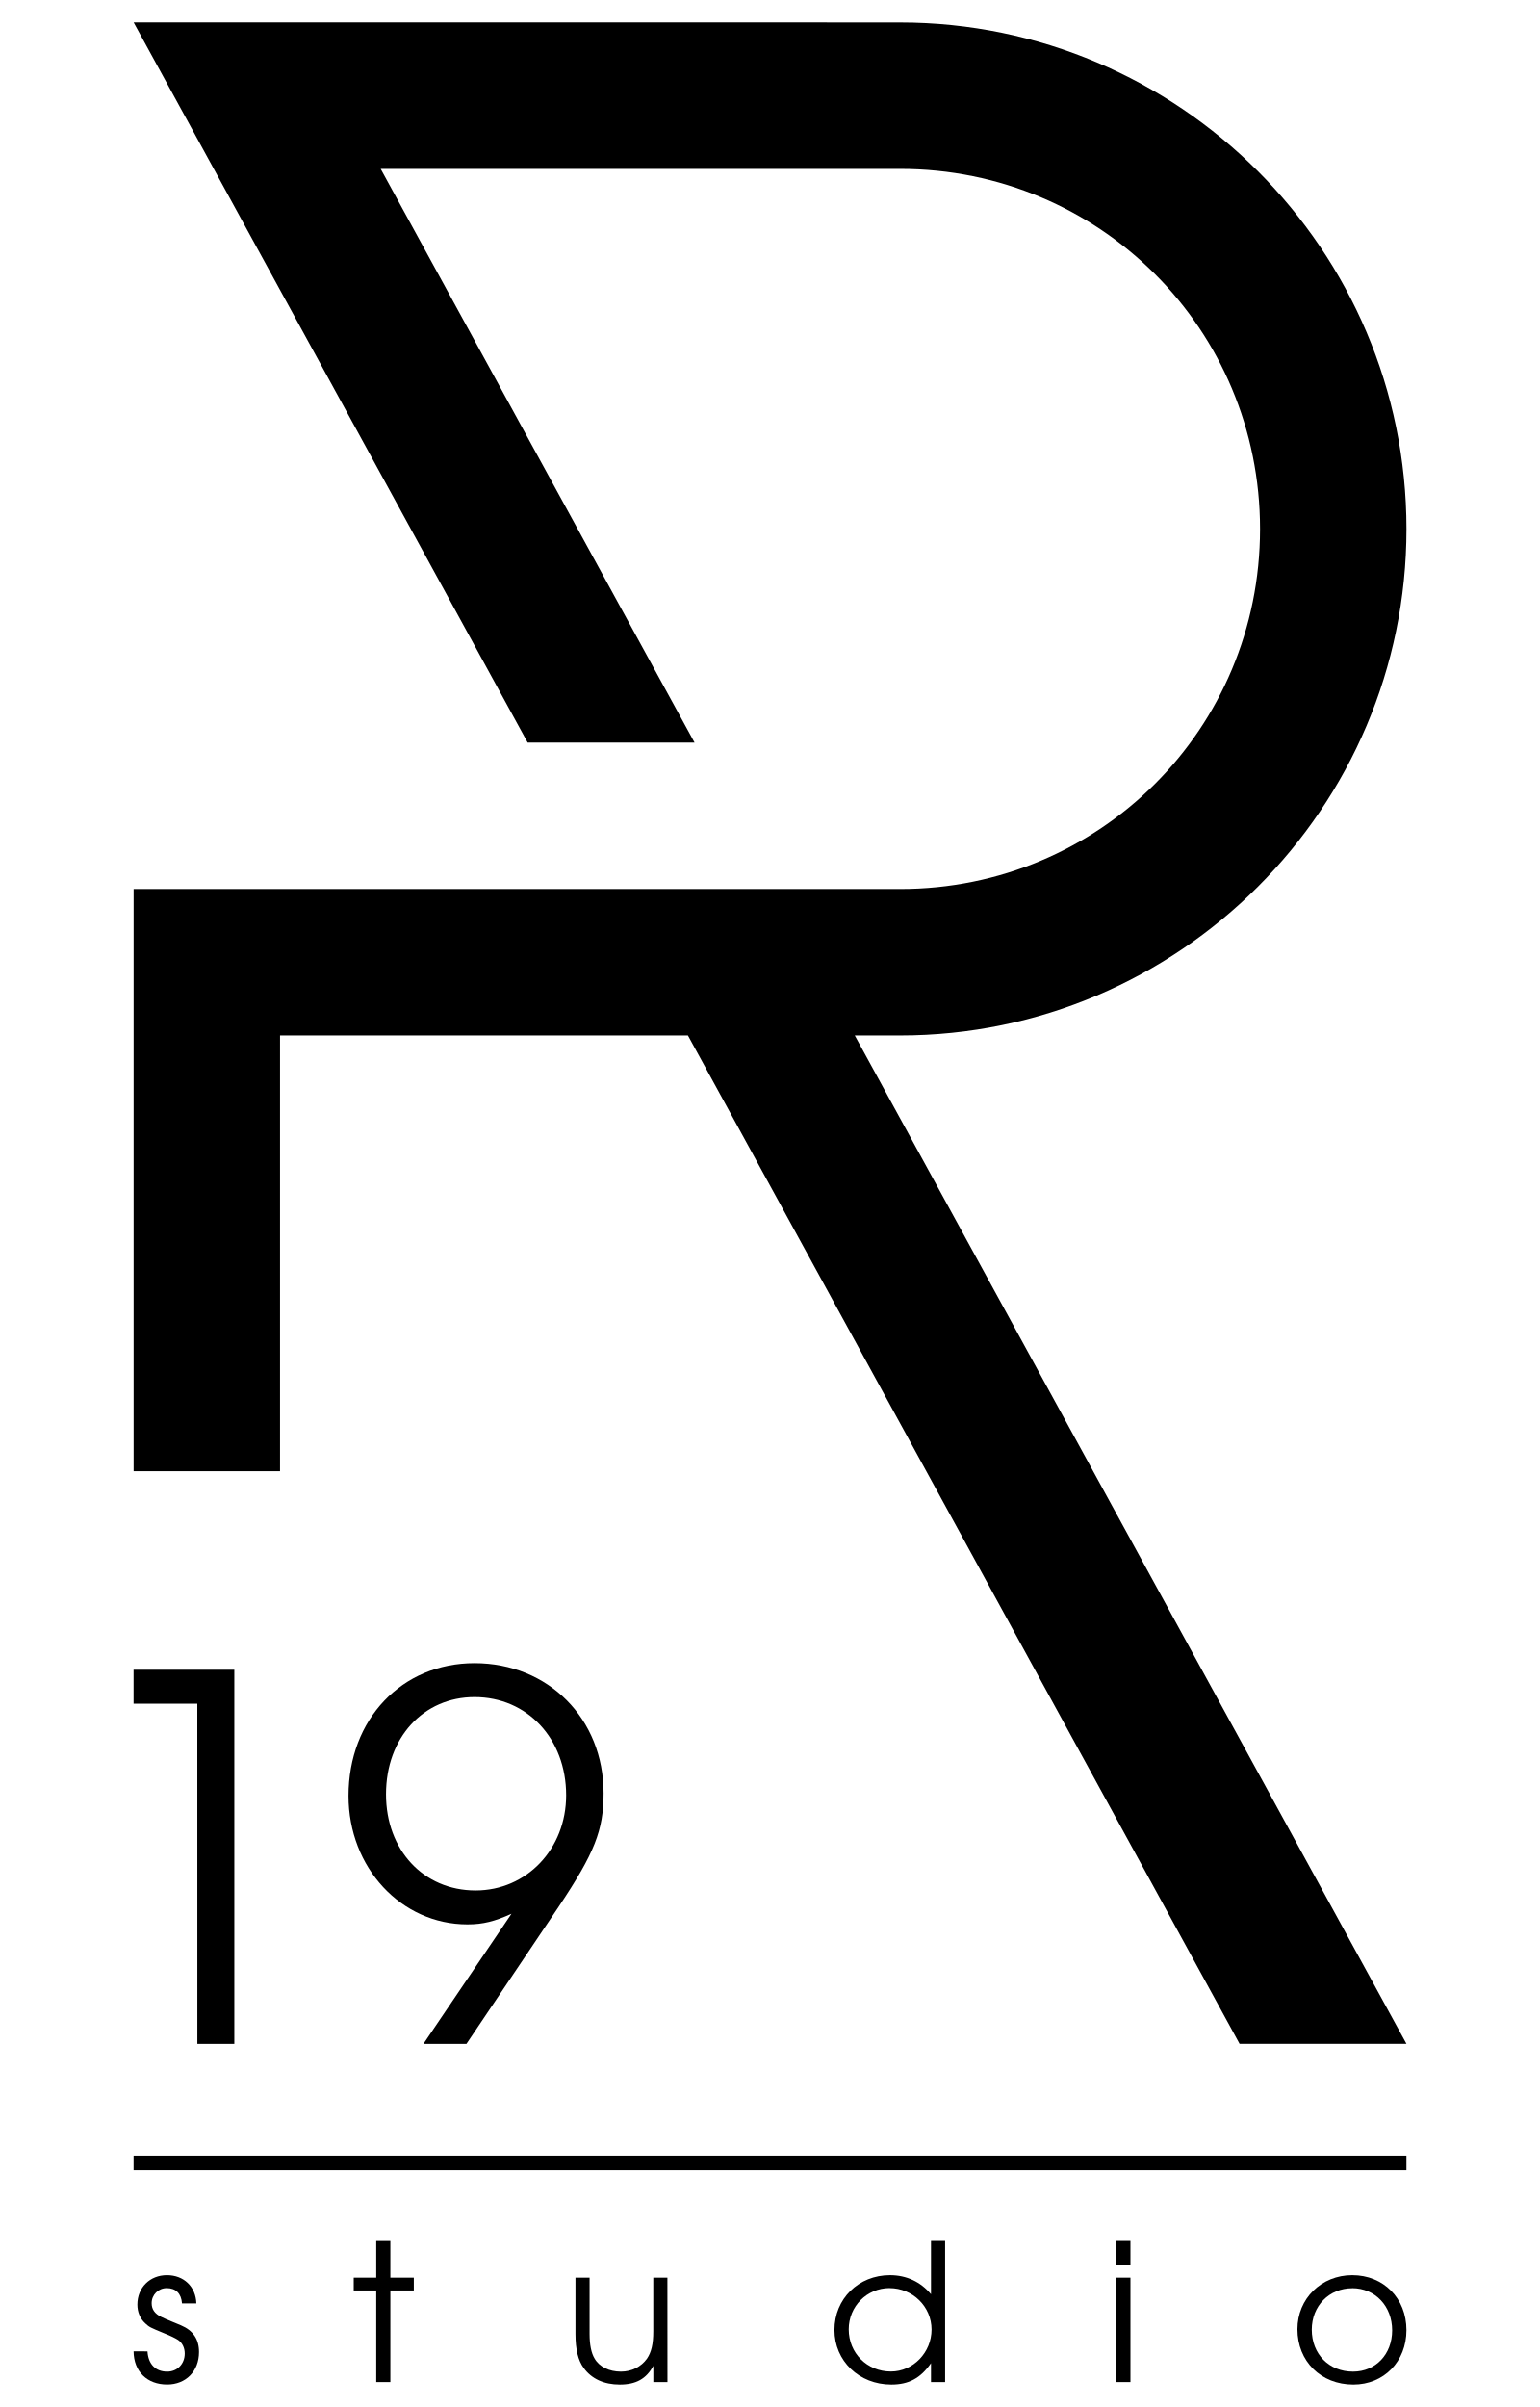
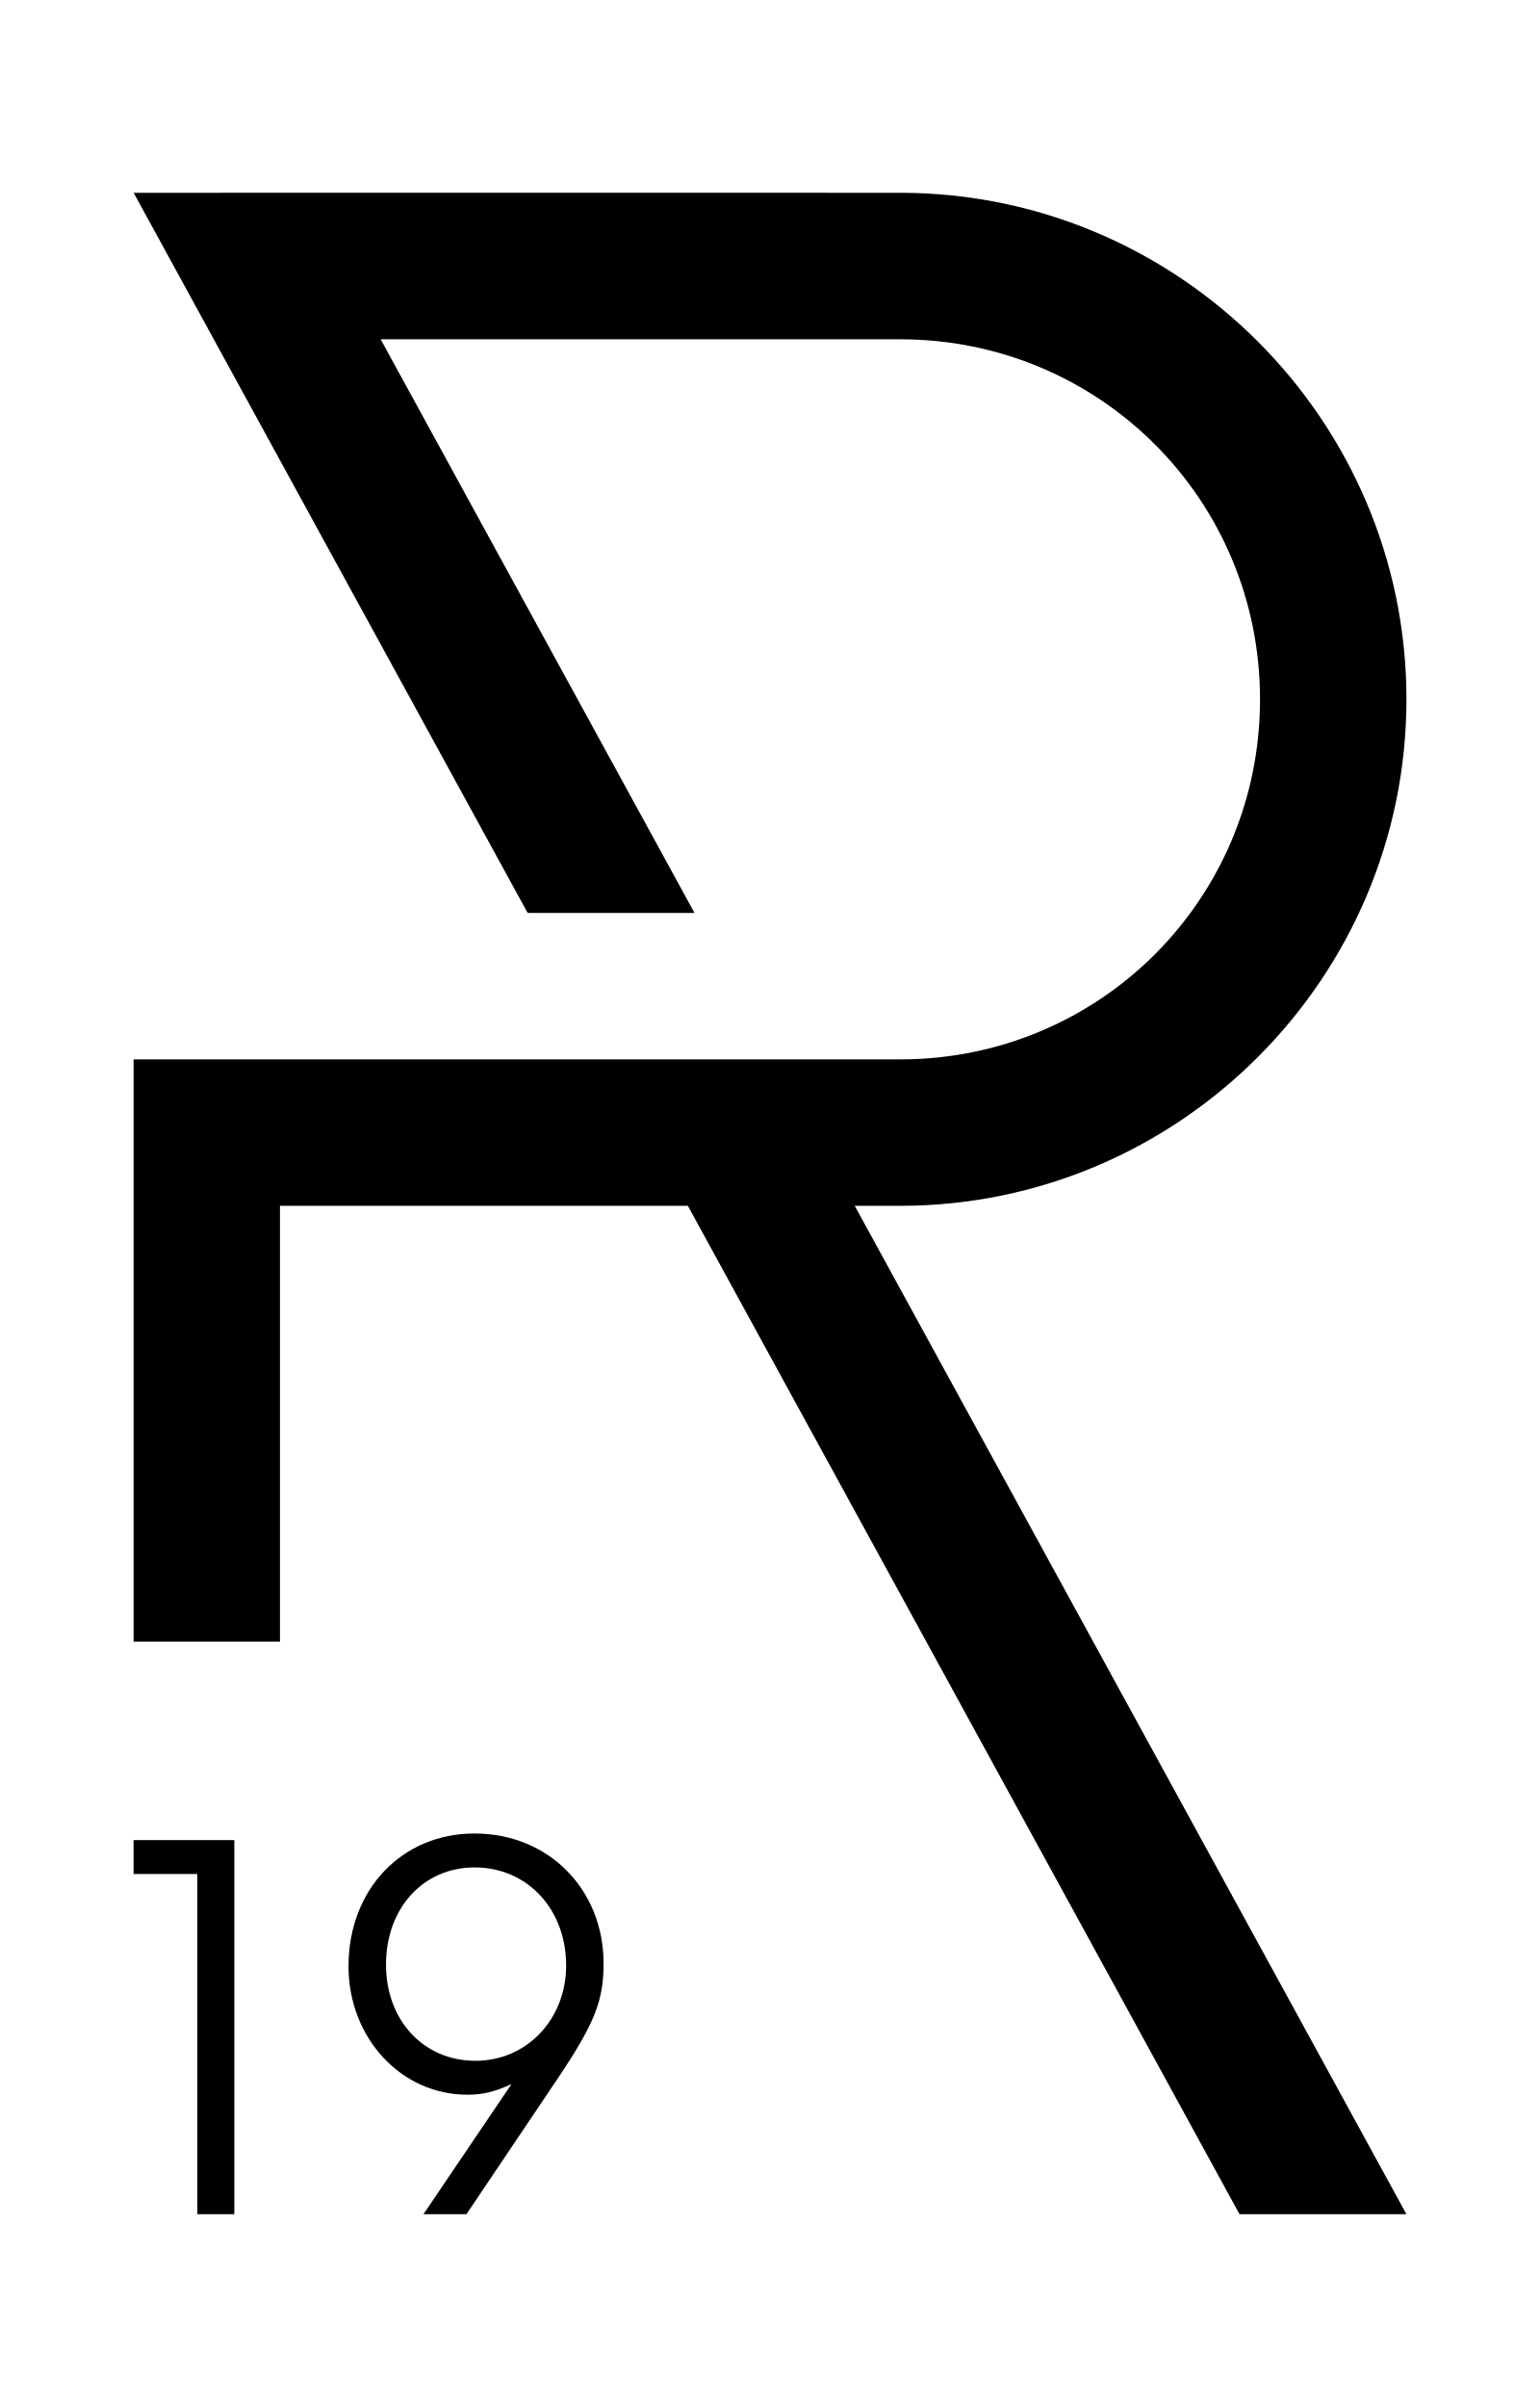
<svg xmlns="http://www.w3.org/2000/svg" width="160" height="250" viewBox="0 0 42.333 66.146" version="1.1" id="svg6000">
  <defs id="defs5994" />
  <g id="layer1" transform="translate(0,-230.8542)">
-     <g id="g5394" transform="matrix(1.517065,0,0,1.517065,-654.3384,77.8843)" style="stroke-width:0.659">
-       <path id="path4632-8-2" d="m 433.74,101.239 7e-4,6.7e-4 7.139,13.044 h 3.024 l -5.687,-10.391 h 8.086 1.326 c 3.618,0 6.522,2.905 6.522,6.522 0,3.618 -2.904,6.522 -6.522,6.522 h -2.274 -3.024 -5.939 -1.326 -1.326 v 2.653 7.893 h 2.653 v -7.893 h 7.391 l 9.996,18.266 h 3.024 l -9.997,-18.266 h 0.822 c 5.051,0 9.175,-4.123 9.175,-9.175 0,-5.051 -4.123,-9.175 -9.175,-9.175 h -1.326 v -6.7e-4 z" style="color:#000000;font-style:normal;font-variant:normal;font-weight:normal;font-stretch:normal;font-size:medium;line-height:normal;font-family:sans-serif;font-variant-ligatures:normal;font-variant-position:normal;font-variant-caps:normal;font-variant-numeric:normal;font-variant-alternates:normal;font-feature-settings:normal;text-indent:0;text-align:start;text-decoration:none;text-decoration-line:none;text-decoration-style:solid;text-decoration-color:#000000;letter-spacing:normal;word-spacing:normal;text-transform:none;writing-mode:lr-tb;direction:ltr;text-orientation:mixed;dominant-baseline:auto;baseline-shift:baseline;text-anchor:start;white-space:normal;shape-padding:0;clip-rule:nonzero;display:inline;overflow:visible;visibility:visible;opacity:1;isolation:auto;mix-blend-mode:normal;color-interpolation:sRGB;color-interpolation-filters:linearRGB;solid-color:#000000;solid-opacity:1;vector-effect:none;fill:#000000;fill-opacity:1;fill-rule:nonzero;stroke:none;stroke-width:1.318;stroke-linecap:square;stroke-linejoin:miter;stroke-miterlimit:4;stroke-dasharray:none;stroke-dashoffset:0;stroke-opacity:1;paint-order:normal;color-rendering:auto;image-rendering:auto;shape-rendering:auto;text-rendering:auto;enable-background:accumulate" />
-       <g transform="matrix(0.8664913,0,0,0.8664913,426.8753,-109.0703)" id="text5235-6" style="font-style:normal;font-weight:normal;font-size:10.583px;line-height:1.25;font-family:sans-serif;letter-spacing:0px;word-spacing:0px;fill:#000000;fill-opacity:1;stroke:none;stroke-width:0.201" aria-label="19">
+     <g id="g5562" transform="translate(1.0695205e-5,4.681152)">
+       <path id="path4632-8-2" d="m 3.673,231.471 0.001,0.001 10.83,19.789 h 4.587 l -8.627,-15.764 h 12.267 2.012 c 5.488,0 9.894,4.407 9.894,9.895 0,5.488 -4.405,9.894 -9.894,9.894 H 21.294 16.706 7.696 5.684 3.672 v 4.025 11.975 H 7.696 V 259.31 H 18.909 l 15.164,27.711 h 4.588 l -15.165,-27.711 h 1.247 c 7.663,0 13.918,-6.255 13.919,-13.919 0,-7.663 -6.255,-13.92 -13.919,-13.92 h -2.012 v -0.001 z" style="color:#000000;font-style:normal;font-variant:normal;font-weight:normal;font-stretch:normal;font-size:medium;line-height:normal;font-family:sans-serif;font-variant-ligatures:normal;font-variant-position:normal;font-variant-caps:normal;font-variant-numeric:normal;font-variant-alternates:normal;font-feature-settings:normal;text-indent:0;text-align:start;text-decoration:none;text-decoration-line:none;text-decoration-style:solid;text-decoration-color:#000000;letter-spacing:normal;word-spacing:normal;text-transform:none;writing-mode:lr-tb;direction:ltr;text-orientation:mixed;dominant-baseline:auto;baseline-shift:baseline;text-anchor:start;white-space:normal;shape-padding:0;clip-rule:nonzero;display:inline;overflow:visible;visibility:visible;opacity:1;isolation:auto;mix-blend-mode:normal;color-interpolation:sRGB;color-interpolation-filters:linearRGB;solid-color:#000000;solid-opacity:1;vector-effect:none;fill:#000000;fill-opacity:1;fill-rule:nonzero;stroke:none;stroke-width:2;stroke-linecap:square;stroke-linejoin:miter;stroke-miterlimit:4;stroke-dasharray:none;stroke-dashoffset:0;stroke-opacity:1;paint-order:normal;color-rendering:auto;image-rendering:auto;shape-rendering:auto;text-rendering:auto;enable-background:accumulate" />
+       <g transform="matrix(1.314523,0,0,1.314523,-6.740901,-87.58241)" id="text5235-6" style="font-style:normal;font-weight:normal;font-size:10.583px;line-height:1.25;font-family:sans-serif;letter-spacing:0px;word-spacing:0px;fill:#000000;fill-opacity:1;stroke:none;stroke-width:0.201" aria-label="19">
        <path id="path5237-4" style="font-style:normal;font-variant:normal;font-weight:normal;font-stretch:normal;font-family:'URW Gothic L';-inkscape-font-specification:'URW Gothic L';stroke-width:0.201" d="m 9.255,284.973 h 0.773 v -7.821 H 7.921 v 0.709 h 1.333 z" />
        <path id="path5239-5" style="font-style:normal;font-variant:normal;font-weight:normal;font-stretch:normal;font-family:'URW Gothic L';-inkscape-font-specification:'URW Gothic L';stroke-width:0.201" d="m 14.882,284.973 1.937,-2.879 c 0.741,-1.111 0.931,-1.587 0.931,-2.36 0,-1.556 -1.154,-2.72 -2.699,-2.72 -1.524,0 -2.635,1.175 -2.635,2.773 0,1.503 1.101,2.688 2.487,2.688 0.328,0 0.572,-0.064 0.921,-0.222 l -1.841,2.72 z m 0.169,-7.25 c 1.101,0 1.916,0.868 1.916,2.053 0,1.122 -0.826,1.99 -1.894,1.99 -1.09,0 -1.873,-0.847 -1.873,-2.011 0,-1.185 0.783,-2.032 1.852,-2.032 z" />
      </g>
-       <g transform="matrix(1.007257,0,0,1.007257,-235.6153,-26.37456)" id="text5293-1-2" style="font-style:normal;font-weight:normal;font-size:3.434px;line-height:1.25;font-family:sans-serif;letter-spacing:0px;word-spacing:0px;fill:#000000;fill-opacity:1;stroke:none;stroke-width:0.173" aria-label="studio">
-         <path id="path5313-0" style="font-style:normal;font-variant:normal;font-weight:normal;font-stretch:normal;font-family:'URW Gothic L';-inkscape-font-specification:'URW Gothic L';letter-spacing:2.646px;stroke-width:0.173" d="m 664.532,168.577 c 0.003,0.364 0.244,0.597 0.604,0.597 0.337,0 0.573,-0.24 0.573,-0.584 0,-0.23 -0.106,-0.388 -0.326,-0.481 -0.285,-0.117 -0.299,-0.124 -0.354,-0.151 -0.117,-0.058 -0.172,-0.137 -0.172,-0.247 0,-0.151 0.12,-0.271 0.271,-0.271 0.165,0 0.261,0.096 0.275,0.275 h 0.258 c -0.01,-0.302 -0.227,-0.508 -0.529,-0.508 -0.306,0 -0.532,0.223 -0.532,0.529 0,0.134 0.048,0.251 0.141,0.337 0.079,0.072 0.082,0.072 0.347,0.182 0.113,0.045 0.196,0.086 0.244,0.117 0.075,0.051 0.12,0.141 0.12,0.244 0,0.189 -0.134,0.326 -0.316,0.326 -0.209,0 -0.34,-0.134 -0.354,-0.364 z" />
-         <path id="path5315-2" style="font-style:normal;font-variant:normal;font-weight:normal;font-stretch:normal;font-family:'URW Gothic L';-inkscape-font-specification:'URW Gothic L';letter-spacing:2.646px;stroke-width:0.173" d="m 668.897,169.13 h 0.254 v -1.648 h 0.422 v -0.23 h -0.422 v -0.659 h -0.254 v 0.659 h -0.405 v 0.23 h 0.405 z" />
-         <path id="path5317-9" style="font-style:normal;font-variant:normal;font-weight:normal;font-stretch:normal;font-family:'URW Gothic L';-inkscape-font-specification:'URW Gothic L';letter-spacing:2.646px;stroke-width:0.173" d="m 674.135,167.252 h -0.254 v 0.965 c 0,0.23 -0.034,0.374 -0.113,0.491 -0.106,0.148 -0.275,0.234 -0.47,0.234 -0.209,0 -0.388,-0.086 -0.474,-0.237 -0.058,-0.096 -0.089,-0.247 -0.089,-0.44 v -1.013 h -0.254 v 1.013 c 0,0.278 0.048,0.474 0.148,0.611 0.141,0.196 0.367,0.299 0.649,0.299 0.292,0 0.477,-0.103 0.604,-0.337 v 0.292 h 0.254 z" />
-         <path id="path5319-0" style="font-style:normal;font-variant:normal;font-weight:normal;font-stretch:normal;font-family:'URW Gothic L';-inkscape-font-specification:'URW Gothic L';letter-spacing:2.646px;stroke-width:0.173" d="m 679.131,166.592 h -0.254 v 0.958 c -0.185,-0.223 -0.443,-0.343 -0.738,-0.343 -0.567,0 -0.999,0.426 -0.999,0.986 0,0.556 0.443,0.982 1.023,0.982 0.312,0 0.525,-0.113 0.714,-0.385 v 0.34 h 0.254 z m -0.999,0.848 c 0.415,0 0.755,0.333 0.755,0.745 0,0.412 -0.33,0.755 -0.731,0.755 -0.429,0 -0.759,-0.33 -0.759,-0.759 0,-0.412 0.326,-0.742 0.735,-0.742 z" />
-         <path id="path5321-9" style="font-style:normal;font-variant:normal;font-weight:normal;font-stretch:normal;font-family:'URW Gothic L';-inkscape-font-specification:'URW Gothic L';letter-spacing:2.646px;stroke-width:0.173" d="m 682.211,169.13 h 0.254 v -1.878 h -0.254 z m 0,-2.105 h 0.254 v -0.433 h -0.254 z" />
-         <path id="path5323-9" style="font-style:normal;font-variant:normal;font-weight:normal;font-stretch:normal;font-family:'URW Gothic L';-inkscape-font-specification:'URW Gothic L';letter-spacing:2.646px;stroke-width:0.173" d="m 686.455,167.207 c -0.556,0 -0.986,0.422 -0.986,0.972 0,0.577 0.422,0.996 1.006,0.996 0.549,0 0.955,-0.415 0.955,-0.979 0,-0.573 -0.412,-0.989 -0.975,-0.989 z m 0,0.234 c 0.412,0 0.718,0.323 0.718,0.759 0,0.429 -0.295,0.742 -0.704,0.742 -0.433,0 -0.742,-0.316 -0.742,-0.755 0,-0.426 0.312,-0.745 0.728,-0.745 z" />
-       </g>
-       <path id="path5330-4" d="m 433.739,139.881 v 0.264 h 23.064 v -0.264 z" style="color:#000000;font-style:normal;font-variant:normal;font-weight:normal;font-stretch:normal;font-size:medium;line-height:normal;font-family:sans-serif;font-variant-ligatures:normal;font-variant-position:normal;font-variant-caps:normal;font-variant-numeric:normal;font-variant-alternates:normal;font-feature-settings:normal;text-indent:0;text-align:start;text-decoration:none;text-decoration-line:none;text-decoration-style:solid;text-decoration-color:#000000;letter-spacing:normal;word-spacing:normal;text-transform:none;writing-mode:lr-tb;direction:ltr;text-orientation:mixed;dominant-baseline:auto;baseline-shift:baseline;text-anchor:start;white-space:normal;shape-padding:0;clip-rule:nonzero;display:inline;overflow:visible;visibility:visible;opacity:1;isolation:auto;mix-blend-mode:normal;color-interpolation:sRGB;color-interpolation-filters:linearRGB;solid-color:#000000;solid-opacity:1;vector-effect:none;fill:#000000;fill-opacity:1;fill-rule:nonzero;stroke:none;stroke-width:0.174px;stroke-linecap:butt;stroke-linejoin:miter;stroke-miterlimit:4;stroke-dasharray:none;stroke-dashoffset:0;stroke-opacity:1;color-rendering:auto;image-rendering:auto;shape-rendering:auto;text-rendering:auto;enable-background:accumulate" />
    </g>
  </g>
</svg>
